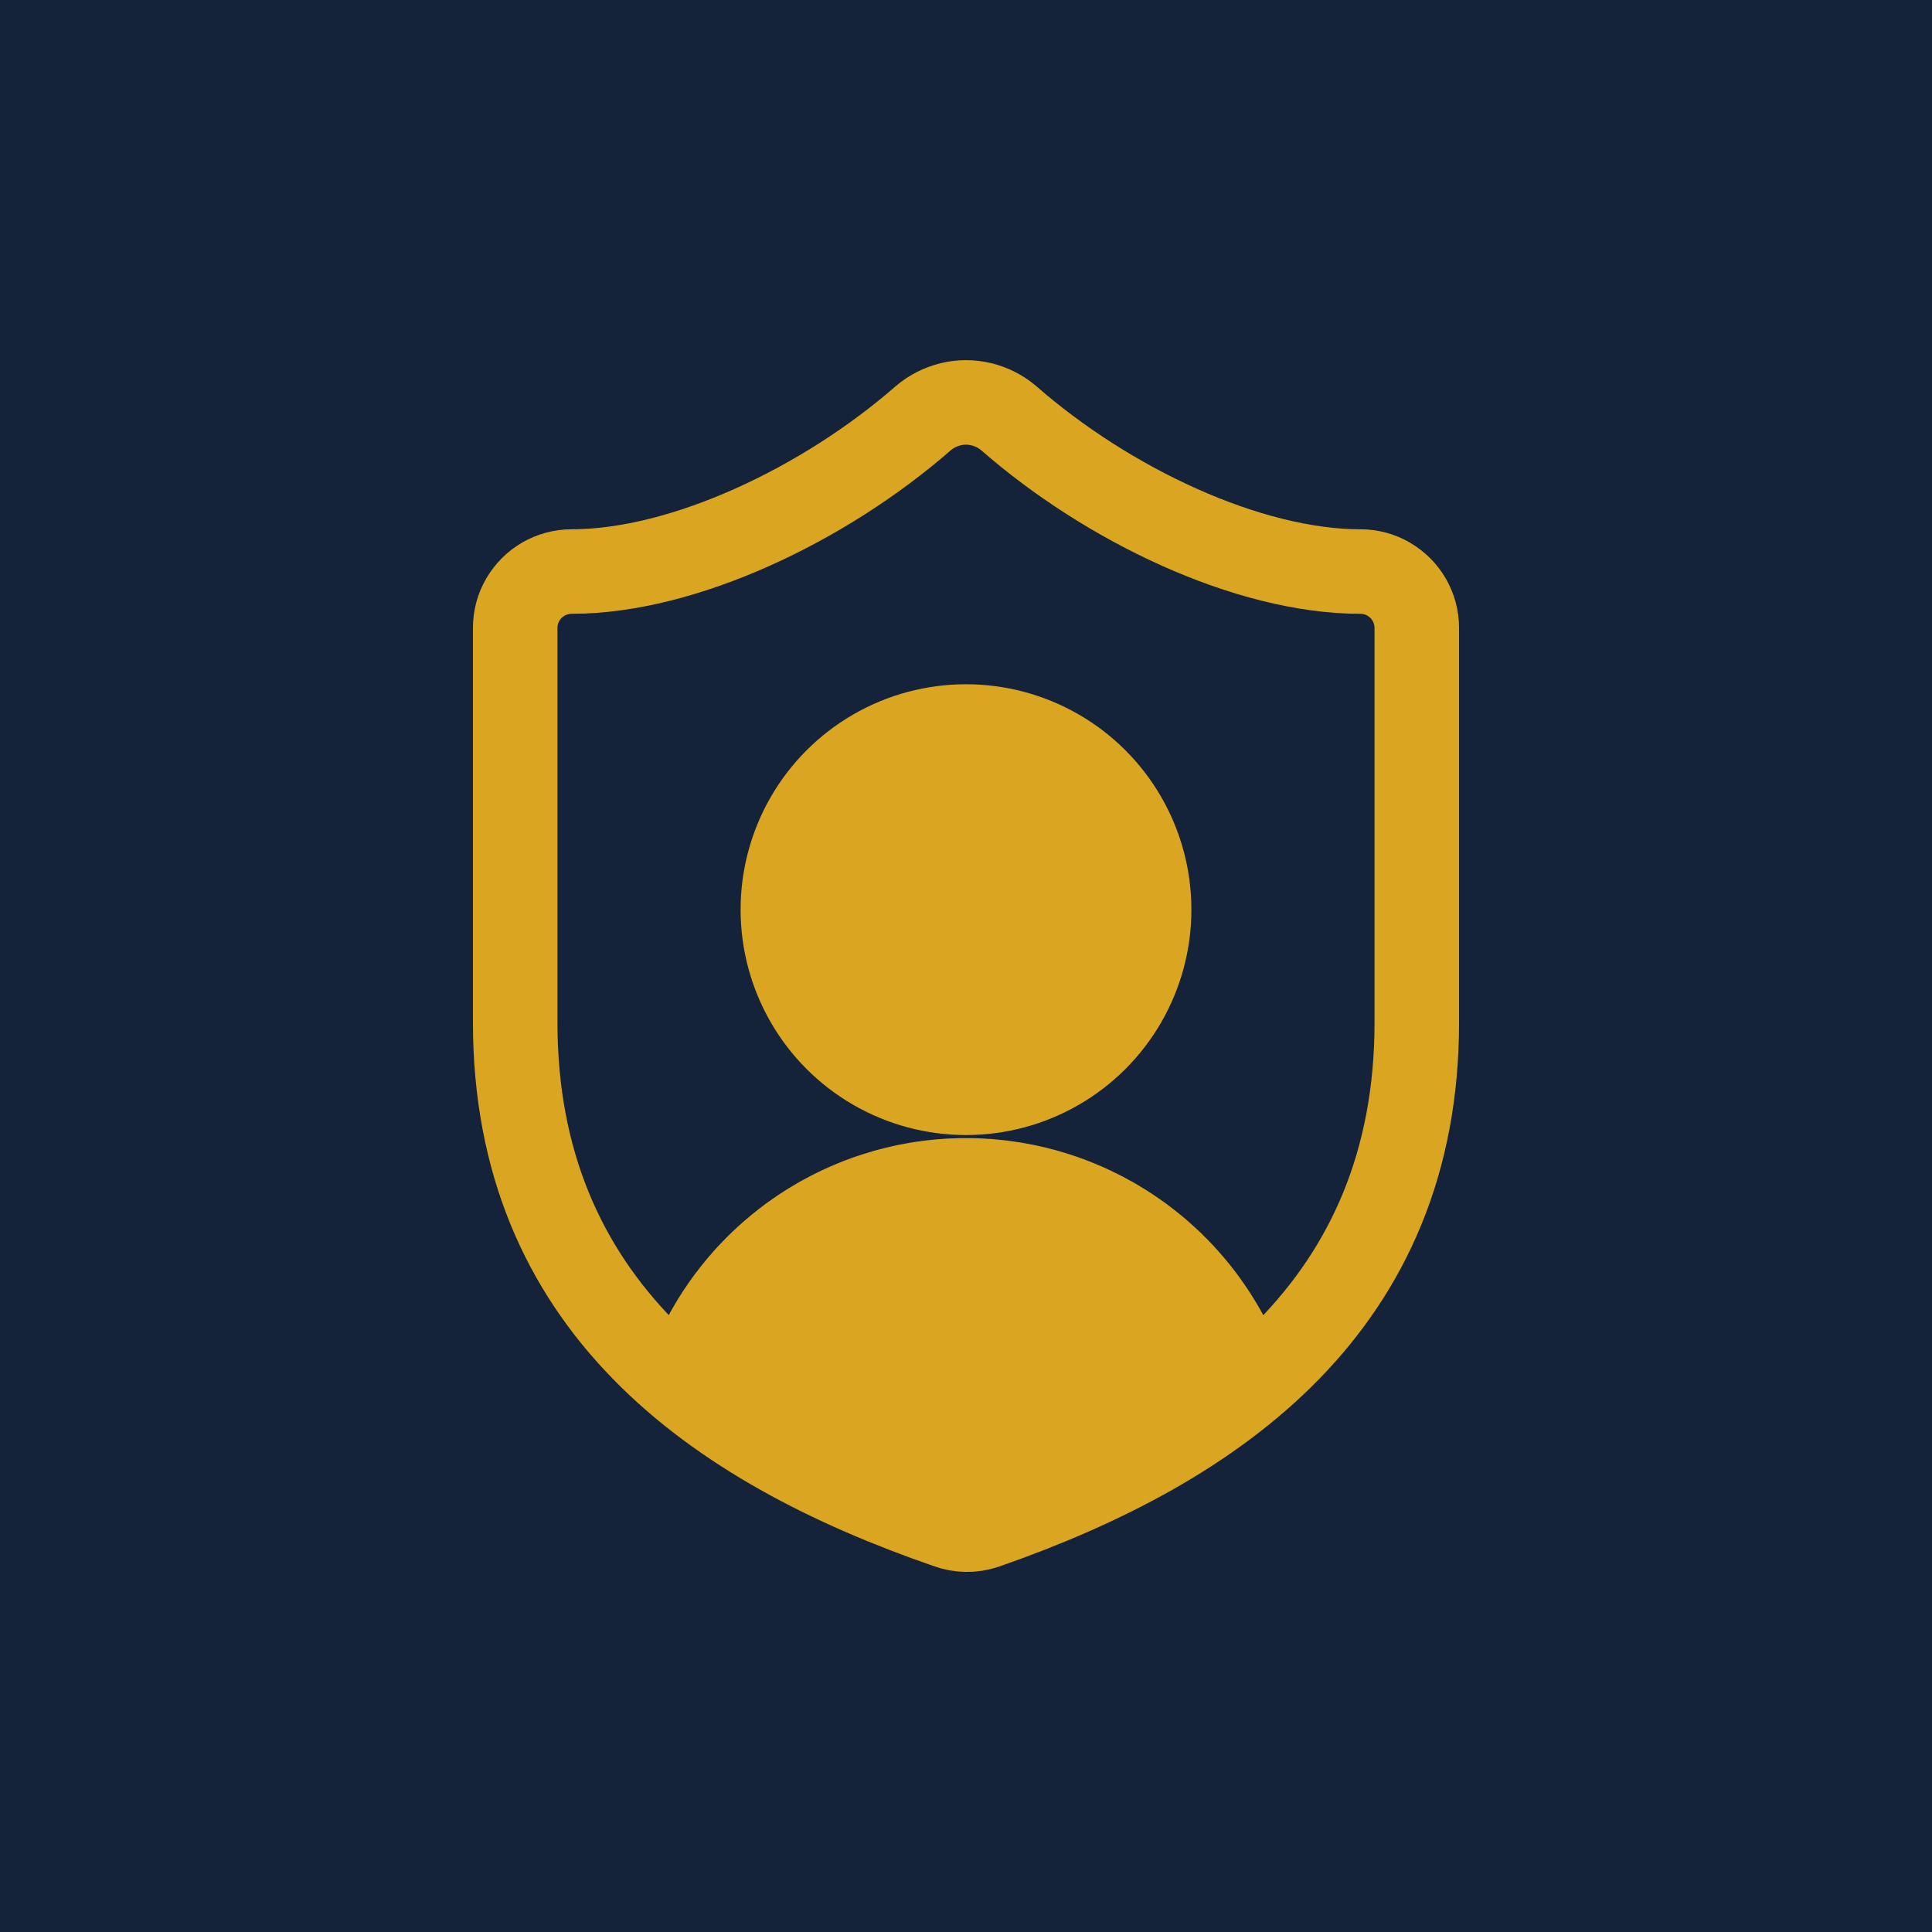
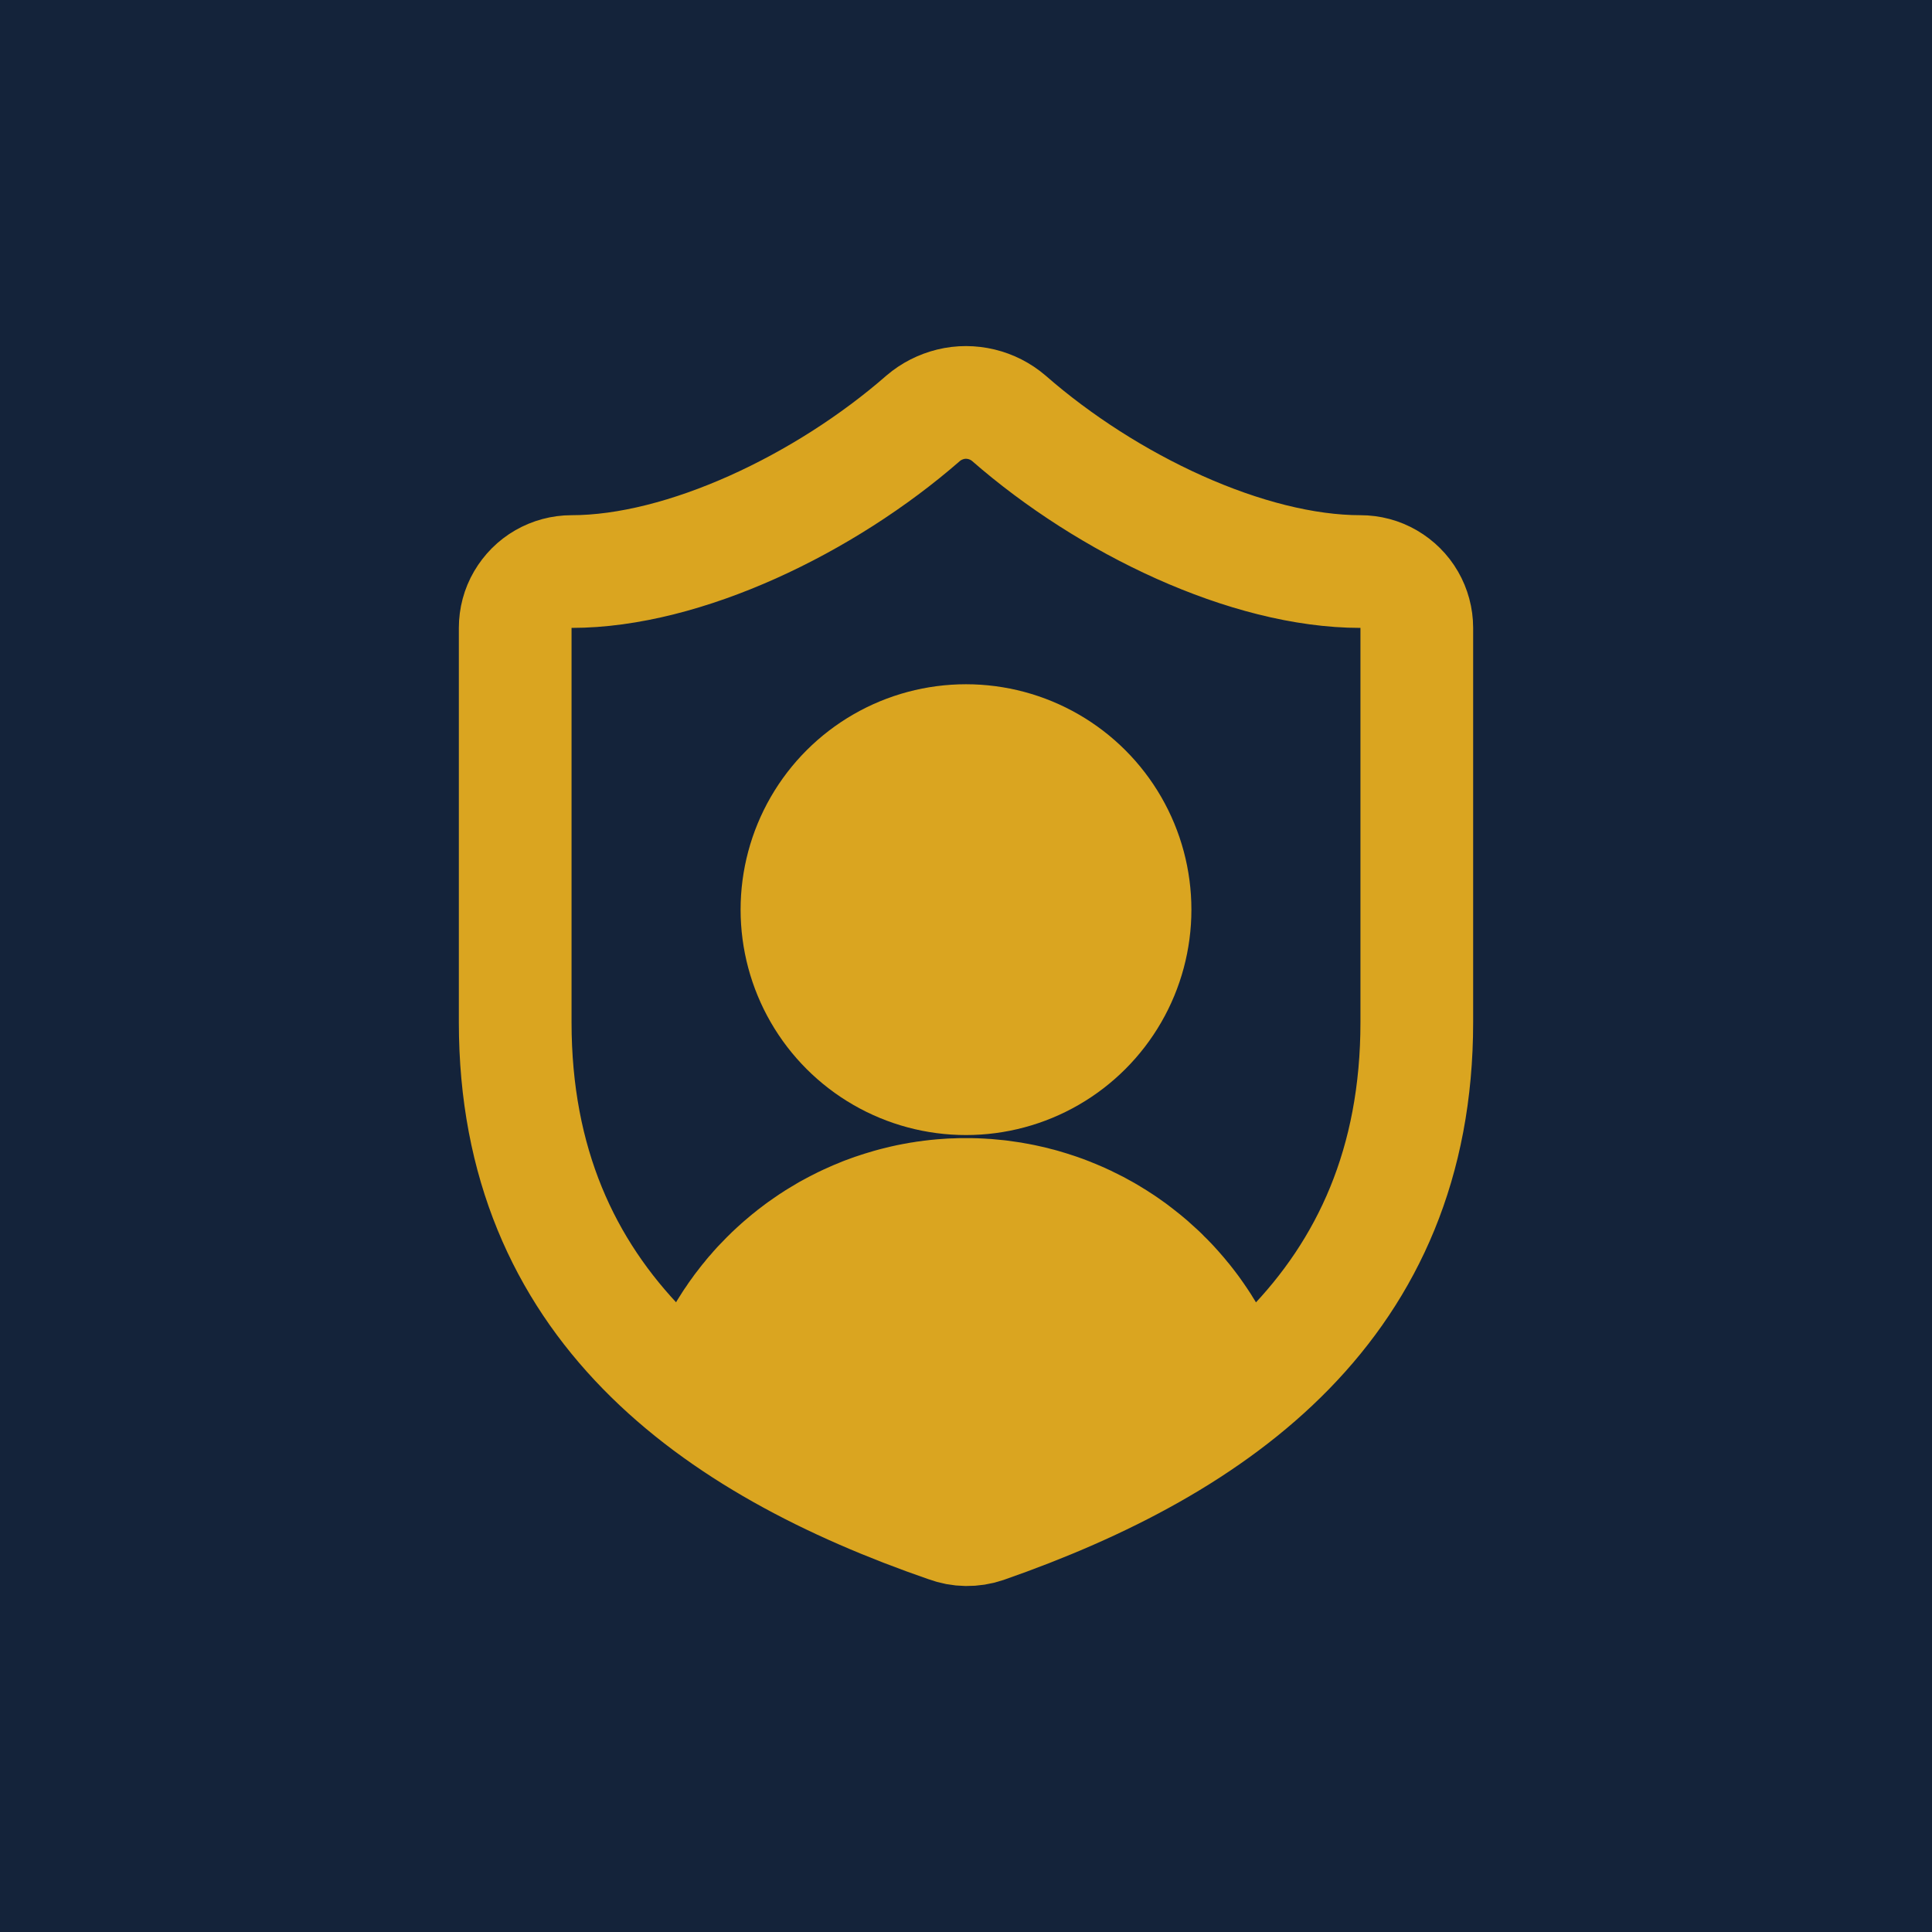
<svg xmlns="http://www.w3.org/2000/svg" width="24" height="24" viewBox="0 0 24 24">
  <path d="M 0,0 L 24,0 L 24,24 L 0,24 Z" fill="#14233a" stroke="none" stroke-width="0.000" stroke-linecap="butt" stroke-linejoin="miter" />
  <path d="M8.069 16.843 L8.082 16.856 L8.117 16.890 L8.152 16.923 L8.187 16.957 L8.223 16.990 L8.259 17.023 L8.295 17.056 L8.332 17.088 L8.368 17.120 L8.405 17.152 L8.443 17.184 L8.480 17.216 L8.518 17.247 L8.556 17.278 L8.595 17.309 L8.633 17.340 L8.672 17.370 L8.711 17.400 L8.750 17.430 L8.790 17.460 L8.830 17.489 L8.870 17.518 L8.910 17.547 L8.951 17.576 L8.992 17.605 L9.033 17.633 L9.074 17.661 L9.115 17.689 L9.157 17.717 L9.199 17.745 L9.241 17.772 L9.283 17.799 L9.326 17.826 L9.369 17.852 L9.412 17.879 L9.455 17.905 L9.498 17.931 L9.542 17.957 L9.586 17.983 L9.630 18.008 L9.674 18.033 L9.718 18.058 L9.763 18.083 L9.808 18.108 L9.853 18.132 L9.898 18.156 L9.943 18.180 L9.989 18.204 L10.035 18.228 L10.080 18.251 L10.127 18.275 L10.173 18.298 L10.219 18.321 L10.266 18.343 L10.312 18.366 L10.359 18.388 L10.406 18.410 L10.454 18.432 L10.501 18.454 L10.548 18.476 L10.596 18.497 L10.644 18.519 L10.692 18.540 L10.740 18.561 L10.788 18.581 L10.837 18.602 L10.885 18.622 L10.934 18.643 L10.983 18.663 L11.032 18.682 L11.081 18.702 L11.130 18.722 L11.179 18.741 L11.229 18.760 L11.278 18.779 L11.328 18.798 L11.378 18.817 L11.427 18.836 L11.477 18.854 L11.528 18.872 L11.578 18.891 L11.628 18.909 L11.678 18.926 L11.729 18.944 L11.779 18.962 L11.828 18.977 L11.878 18.989 L11.929 18.997 L11.980 19.001 L12.032 19.002 L12.083 18.999 L12.134 18.992 L12.184 18.981 L12.233 18.967 L12.284 18.949 L12.334 18.931 L12.384 18.913 L12.435 18.895 L12.485 18.877 L12.535 18.858 L12.585 18.840 L12.634 18.821 L12.684 18.802 L12.734 18.783 L12.783 18.764 L12.832 18.745 L12.881 18.725 L12.931 18.705 L12.979 18.685 L13.028 18.665 L13.077 18.645 L13.126 18.625 L13.174 18.604 L13.222 18.584 L13.270 18.563 L13.318 18.542 L13.366 18.521 L13.414 18.499 L13.462 18.478 L13.509 18.456 L13.556 18.434 L13.603 18.412 L13.650 18.390 L13.697 18.367 L13.744 18.345 L13.790 18.322 L13.837 18.299 L13.883 18.275 L13.929 18.252 L13.975 18.229 L14.020 18.205 L14.066 18.181 L14.111 18.157 L14.156 18.132 L14.201 18.108 L14.246 18.083 L14.290 18.058 L14.334 18.033 L14.378 18.008 L14.422 17.982 L14.466 17.956 L14.510 17.931 L14.553 17.904 L14.596 17.878 L14.639 17.852 L14.682 17.825 L14.724 17.798 L14.767 17.771 L14.809 17.743 L14.850 17.716 L14.892 17.688 L14.934 17.660 L14.975 17.632 L15.016 17.603 L15.056 17.574 L15.097 17.546 L15.137 17.516 L15.177 17.487 L15.217 17.458 L15.256 17.428 L15.296 17.398 L15.335 17.368 L15.373 17.337 L15.412 17.306 L15.450 17.276 L15.488 17.244 L15.526 17.213 L15.564 17.181 L15.601 17.150 L15.638 17.117 L15.674 17.085 L15.711 17.053 L15.747 17.020 L15.783 16.987 L15.819 16.953 L15.854 16.920 L15.889 16.886 L15.924 16.852 L15.933 16.843 L15.918 16.824 L15.902 16.785 L15.887 16.746 L15.870 16.707 L15.854 16.668 L15.837 16.630 L15.820 16.591 L15.802 16.553 L15.784 16.515 L15.765 16.477 L15.747 16.440 L15.728 16.402 L15.708 16.365 L15.688 16.328 L15.668 16.292 L15.647 16.255 L15.626 16.219 L15.605 16.183 L15.583 16.147 L15.561 16.112 L15.539 16.076 L15.516 16.041 L15.493 16.006 L15.470 15.972 L15.446 15.937 L15.422 15.903 L15.398 15.869 L15.373 15.835 L15.348 15.802 L15.323 15.769 L15.297 15.736 L15.271 15.703 L15.244 15.671 L15.218 15.639 L15.191 15.607 L15.163 15.575 L15.136 15.544 L15.108 15.513 L15.080 15.482 L15.051 15.451 L15.022 15.421 L14.993 15.391 L14.963 15.362 L14.934 15.332 L14.904 15.303 L14.873 15.274 L14.842 15.246 L14.811 15.218 L14.780 15.190 L14.749 15.162 L14.717 15.135 L14.685 15.108 L14.652 15.081 L14.619 15.055 L14.586 15.029 L14.553 15.003 L14.520 14.978 L14.486 14.952 L14.452 14.928 L14.417 14.903 L14.383 14.879 L14.348 14.855 L14.313 14.832 L14.277 14.809 L14.242 14.786 L14.206 14.764 L14.170 14.742 L14.134 14.720 L14.098 14.699 L14.061 14.678 L14.024 14.658 L13.988 14.638 L13.951 14.618 L13.913 14.599 L13.876 14.580 L13.838 14.562 L13.801 14.543 L13.763 14.526 L13.725 14.508 L13.686 14.491 L13.648 14.475 L13.609 14.458 L13.571 14.443 L13.532 14.427 L13.493 14.412 L13.454 14.397 L13.414 14.383 L13.375 14.369 L13.336 14.356 L13.296 14.343 L13.256 14.330 L13.216 14.318 L13.176 14.306 L13.136 14.294 L13.096 14.283 L13.055 14.273 L13.015 14.262 L12.974 14.252 L12.933 14.243 L12.893 14.234 L12.852 14.225 L12.811 14.217 L12.770 14.209 L12.729 14.202 L12.687 14.194 L12.646 14.188 L12.604 14.182 L12.563 14.176 L12.521 14.170 L12.480 14.165 L12.438 14.161 L12.396 14.157 L12.354 14.153 L12.313 14.149 L12.271 14.147 L12.229 14.144 L12.187 14.142 L12.145 14.140 L12.102 14.139 L12.060 14.138 L12.018 14.138 L11.976 14.138 L11.934 14.138 L11.891 14.139 L11.849 14.141 L11.807 14.142 L11.765 14.144 L11.723 14.147 L11.681 14.150 L11.639 14.153 L11.598 14.157 L11.556 14.161 L11.514 14.166 L11.472 14.171 L11.431 14.177 L11.389 14.182 L11.348 14.189 L11.307 14.195 L11.265 14.203 L11.224 14.210 L11.183 14.218 L11.142 14.226 L11.101 14.235 L11.061 14.244 L11.020 14.254 L10.979 14.264 L10.939 14.274 L10.898 14.285 L10.858 14.296 L10.818 14.308 L10.778 14.320 L10.738 14.332 L10.698 14.345 L10.659 14.358 L10.619 14.371 L10.580 14.385 L10.540 14.400 L10.501 14.414 L10.462 14.429 L10.424 14.445 L10.385 14.461 L10.346 14.477 L10.308 14.494 L10.270 14.511 L10.232 14.528 L10.194 14.546 L10.156 14.564 L10.119 14.583 L10.081 14.602 L10.044 14.621 L10.007 14.641 L9.970 14.661 L9.933 14.681 L9.897 14.702 L9.861 14.724 L9.825 14.745 L9.789 14.767 L9.753 14.789 L9.718 14.812 L9.682 14.835 L9.647 14.859 L9.612 14.883 L9.578 14.907 L9.543 14.931 L9.509 14.956 L9.476 14.981 L9.442 15.007 L9.409 15.032 L9.376 15.059 L9.343 15.085 L9.311 15.112 L9.279 15.139 L9.247 15.166 L9.215 15.194 L9.184 15.222 L9.153 15.250 L9.122 15.279 L9.092 15.307 L9.062 15.337 L9.032 15.366 L9.003 15.396 L8.974 15.426 L8.945 15.456 L8.916 15.486 L8.888 15.517 L8.860 15.548 L8.833 15.580 L8.805 15.611 L8.778 15.643 L8.752 15.676 L8.725 15.708 L8.699 15.741 L8.674 15.774 L8.648 15.807 L8.623 15.840 L8.599 15.874 L8.574 15.908 L8.550 15.942 L8.527 15.977 L8.503 16.011 L8.480 16.046 L8.458 16.081 L8.435 16.117 L8.413 16.152 L8.392 16.188 L8.371 16.224 L8.350 16.261 L8.329 16.297 L8.309 16.334 L8.289 16.371 L8.270 16.408 L8.251 16.445 L8.232 16.483 L8.213 16.521 L8.195 16.559 L8.178 16.597 L8.161 16.635 L8.144 16.674 L8.127 16.713 L8.111 16.752 L8.095 16.791 L8.080 16.830 Z" fill="#daa520" stroke="none" stroke-width="0.000" stroke-linecap="round" stroke-linejoin="round" />
  <path d="M 14.8,11.3 C 14.8,11.791 14.671,12.274 14.425,12.7 S 13.826,13.479 13.4,13.725 S 12.491,14.1 12,14.1 S 11.026,13.971 10.6,13.725 S 9.821,13.126 9.575,12.7 S 9.2,11.791 9.2,11.3 S 9.329,10.326 9.575,9.9 S 10.174,9.121 10.6,8.875 S 11.509,8.5 12,8.5 S 12.974,8.629 13.4,8.875 S 14.179,9.474 14.425,9.9 S 14.8,10.809 14.8,11.3 Z" fill="#daa520" stroke="none" stroke-width="0.000" stroke-linecap="round" stroke-linejoin="round" />
-   <path d="M 17.6,12.7 c 0,3.5 -2.45,5.25 -5.362,6.265 C 12.162,18.991 12.083,19.003 12.003,19.002 S 11.844,18.986 11.769,18.958 C 8.85,17.95 6.4,16.2 6.4,12.7 L 6.4,7.8 C 6.4,7.677 6.432,7.556 6.494,7.45 S 6.644,7.255 6.75,7.194 S 6.977,7.1 7.1,7.1 c 1.4,0 3.15,-0.84 4.368,-1.904 C 11.566,5.112 11.683,5.053 11.809,5.022 S 12.066,4.992 12.191,5.022 S 12.434,5.112 12.532,5.196 C 13.757,6.267 15.5,7.1 16.9,7.1 C 17.023,7.1 17.144,7.132 17.25,7.194 S 17.445,7.344 17.506,7.45 S 17.6,7.677 17.6,7.8 z" fill="none" stroke="#daa520" stroke-width="1.050" stroke-linecap="round" stroke-linejoin="round" />
+   <path d="M 17.6,12.7 c 0,3.5 -2.45,5.25 -5.362,6.265 C 12.162,18.991 12.083,19.003 12.003,19.002 S 11.844,18.986 11.769,18.958 C 8.85,17.95 6.4,16.2 6.4,12.7 L 6.4,7.8 C 6.4,7.677 6.432,7.556 6.494,7.45 S 6.644,7.255 6.75,7.194 S 6.977,7.1 7.1,7.1 c 1.4,0 3.15,-0.84 4.368,-1.904 C 11.566,5.112 11.683,5.053 11.809,5.022 S 12.066,4.992 12.191,5.022 S 12.434,5.112 12.532,5.196 C 13.757,6.267 15.5,7.1 16.9,7.1 C 17.023,7.1 17.144,7.132 17.25,7.194 S 17.445,7.344 17.506,7.45 S 17.6,7.677 17.6,7.8 z" fill="none" stroke="#daa520" stroke-width="1.400" stroke-linecap="round" stroke-linejoin="round" />
</svg>
